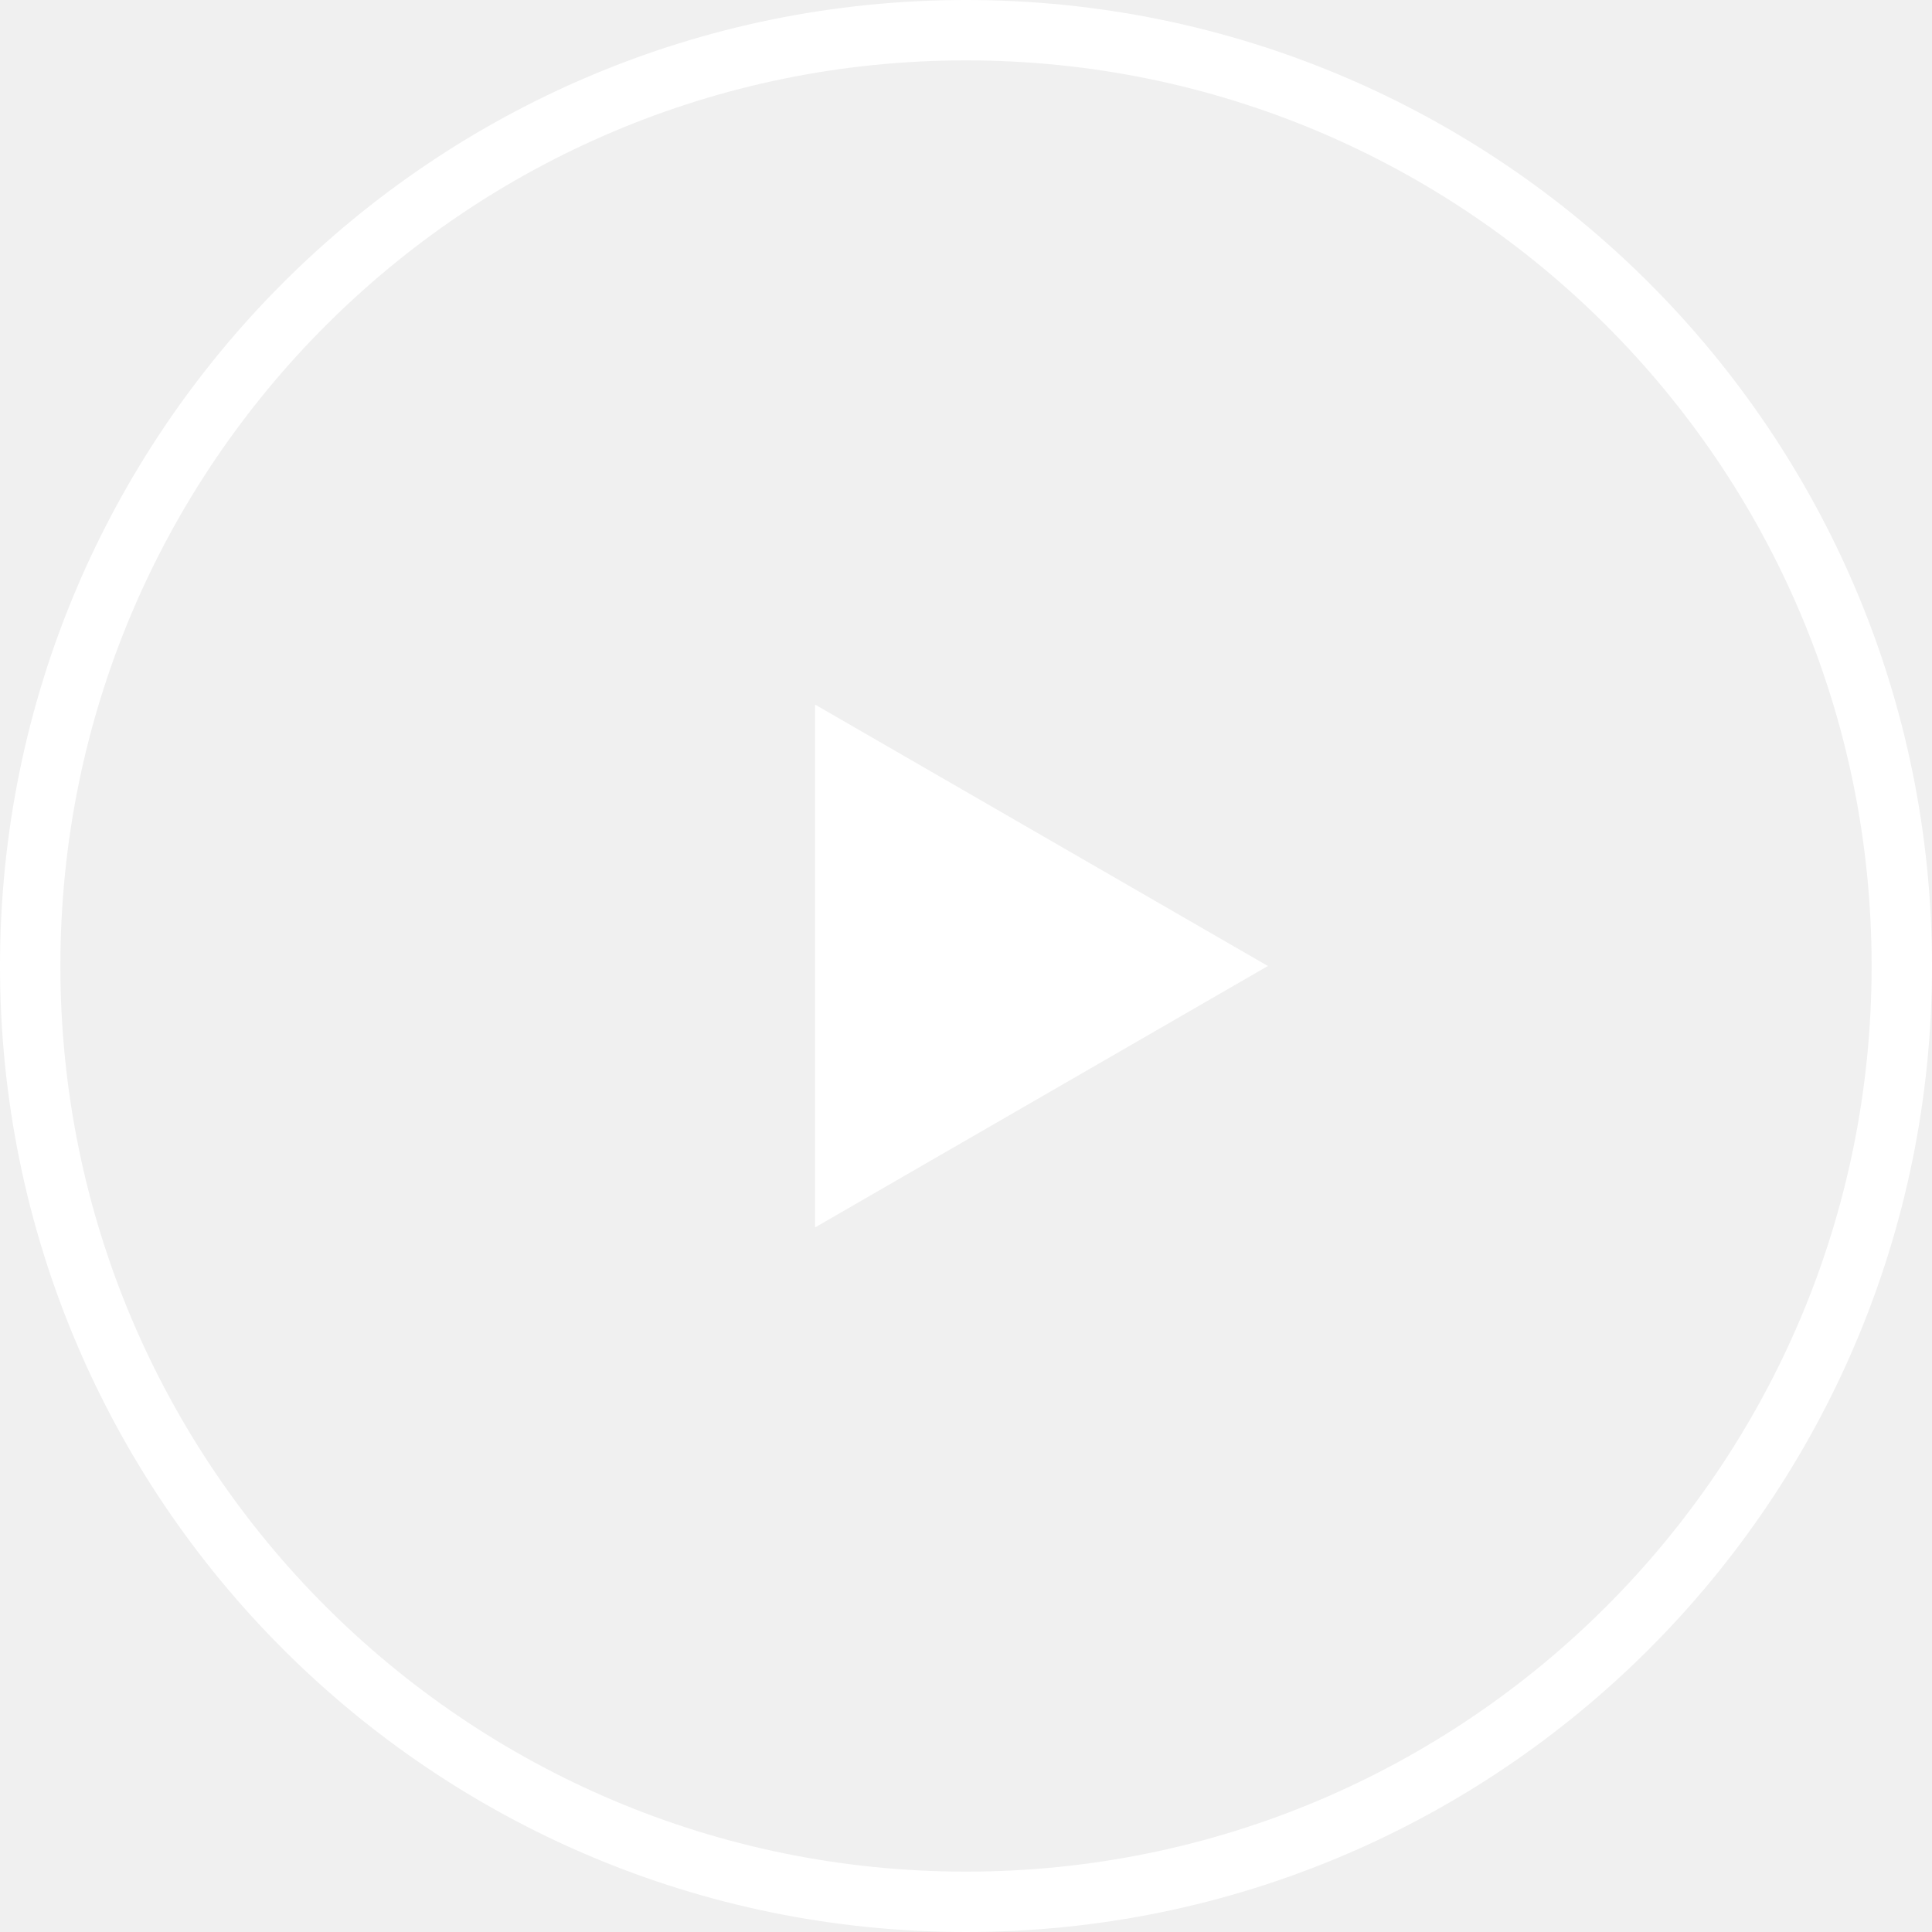
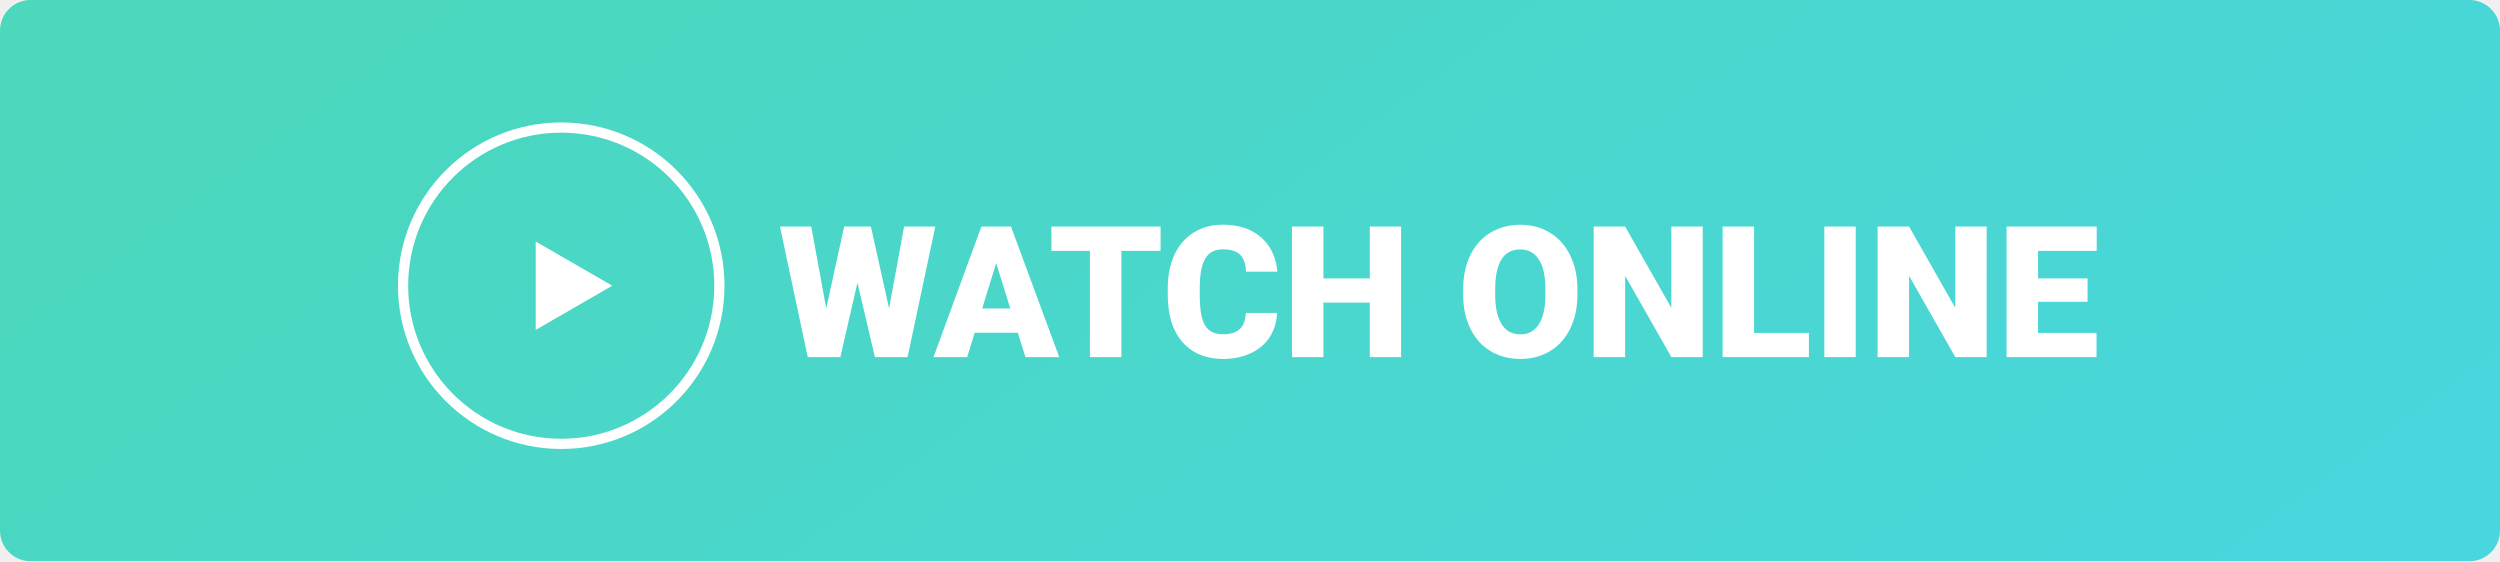
- <svg xmlns="http://www.w3.org/2000/svg" width="32" height="32" viewBox="0 0 32 32" fill="none">
-   <circle cx="16" cy="16" r="15.5" stroke="white" />
-   <path d="M21 16L13.5 20.33V11.67L21 16Z" fill="white" />
+ <svg xmlns="http://www.w3.org/2000/svg" width="245" height="55" viewBox="0 0 245 55" fill="none">
+   <rect width="245" height="55" rx="3" fill="url(#paint0_linear)" />
+   <circle cx="55" cy="28" r="15.5" stroke="white" />
+   <path d="M60 28L52.5 32.33V23.67L60 28Z" fill="white" />
+   <path d="M87.132 30.227L88.6 22.203H91.658L88.942 35H85.743L84.029 27.705L82.351 35H79.16L76.436 22.203H79.503L80.971 30.227L82.728 22.203H85.348L87.132 30.227ZM99.744 32.609H95.517L94.778 35H91.482L96.176 22.203H99.076L103.805 35H100.491L99.744 32.609ZM96.255 30.227H99.006L97.626 25.789L96.255 30.227ZM113.736 24.585H109.896V35H106.811V24.585H103.04V22.203H113.736V24.585ZM125.153 30.667C125.112 31.558 124.872 32.346 124.433 33.031C123.993 33.711 123.375 34.238 122.578 34.613C121.787 34.988 120.882 35.176 119.862 35.176C118.181 35.176 116.856 34.628 115.89 33.532C114.923 32.437 114.439 30.89 114.439 28.892V28.259C114.439 27.005 114.656 25.909 115.09 24.972C115.529 24.028 116.159 23.302 116.979 22.792C117.8 22.276 118.749 22.019 119.827 22.019C121.38 22.019 122.628 22.429 123.571 23.249C124.515 24.064 125.051 25.189 125.18 26.624H122.104C122.08 25.845 121.884 25.285 121.515 24.945C121.146 24.605 120.583 24.436 119.827 24.436C119.06 24.436 118.497 24.723 118.14 25.297C117.782 25.871 117.595 26.788 117.577 28.048V28.953C117.577 30.318 117.747 31.294 118.087 31.88C118.433 32.466 119.024 32.759 119.862 32.759C120.571 32.759 121.113 32.592 121.488 32.258C121.863 31.924 122.062 31.394 122.086 30.667H125.153ZM137.309 35H134.241V29.656H129.697V35H126.612V22.203H129.697V27.283H134.241V22.203H137.309V35ZM154.588 28.865C154.588 30.113 154.356 31.218 153.894 32.179C153.431 33.14 152.771 33.881 151.916 34.402C151.066 34.918 150.097 35.176 149.007 35.176C147.917 35.176 146.95 34.927 146.106 34.429C145.263 33.925 144.604 33.207 144.129 32.275C143.66 31.344 143.414 30.274 143.391 29.067V28.347C143.391 27.093 143.619 25.988 144.076 25.033C144.539 24.072 145.198 23.331 146.054 22.81C146.915 22.288 147.894 22.027 148.989 22.027C150.073 22.027 151.04 22.285 151.89 22.801C152.739 23.316 153.398 24.052 153.867 25.007C154.342 25.956 154.582 27.046 154.588 28.276V28.865ZM151.45 28.329C151.45 27.058 151.236 26.094 150.809 25.438C150.387 24.775 149.78 24.444 148.989 24.444C147.442 24.444 146.625 25.605 146.537 27.925L146.528 28.865C146.528 30.119 146.736 31.083 147.152 31.757C147.568 32.431 148.187 32.768 149.007 32.768C149.786 32.768 150.387 32.437 150.809 31.774C151.23 31.112 151.444 30.16 151.45 28.918V28.329ZM166.866 35H163.799L159.264 27.037V35H156.179V22.203H159.264L163.79 30.166V22.203H166.866V35ZM171.902 32.627H177.272V35H168.817V22.203H171.902V32.627ZM181.86 35H178.784V22.203H181.86V35ZM194.692 35H191.625L187.09 27.037V35H184.005V22.203H187.09L191.616 30.166V22.203H194.692V35ZM204.58 29.577H199.729V32.627H205.459V35H196.644V22.203H205.477V24.585H199.729V27.283H204.58V29.577Z" fill="white" />
+   <defs>
+     <linearGradient id="paint0_linear" x1="-45.746" y1="-2.89151e-07" x2="84.104" y2="175.585" gradientUnits="userSpaceOnUse">
+       <stop stop-color="#4BD8B5" />
+       <stop offset="1" stop-color="#49D6DF" />
+     </linearGradient>
+   </defs>
</svg>
